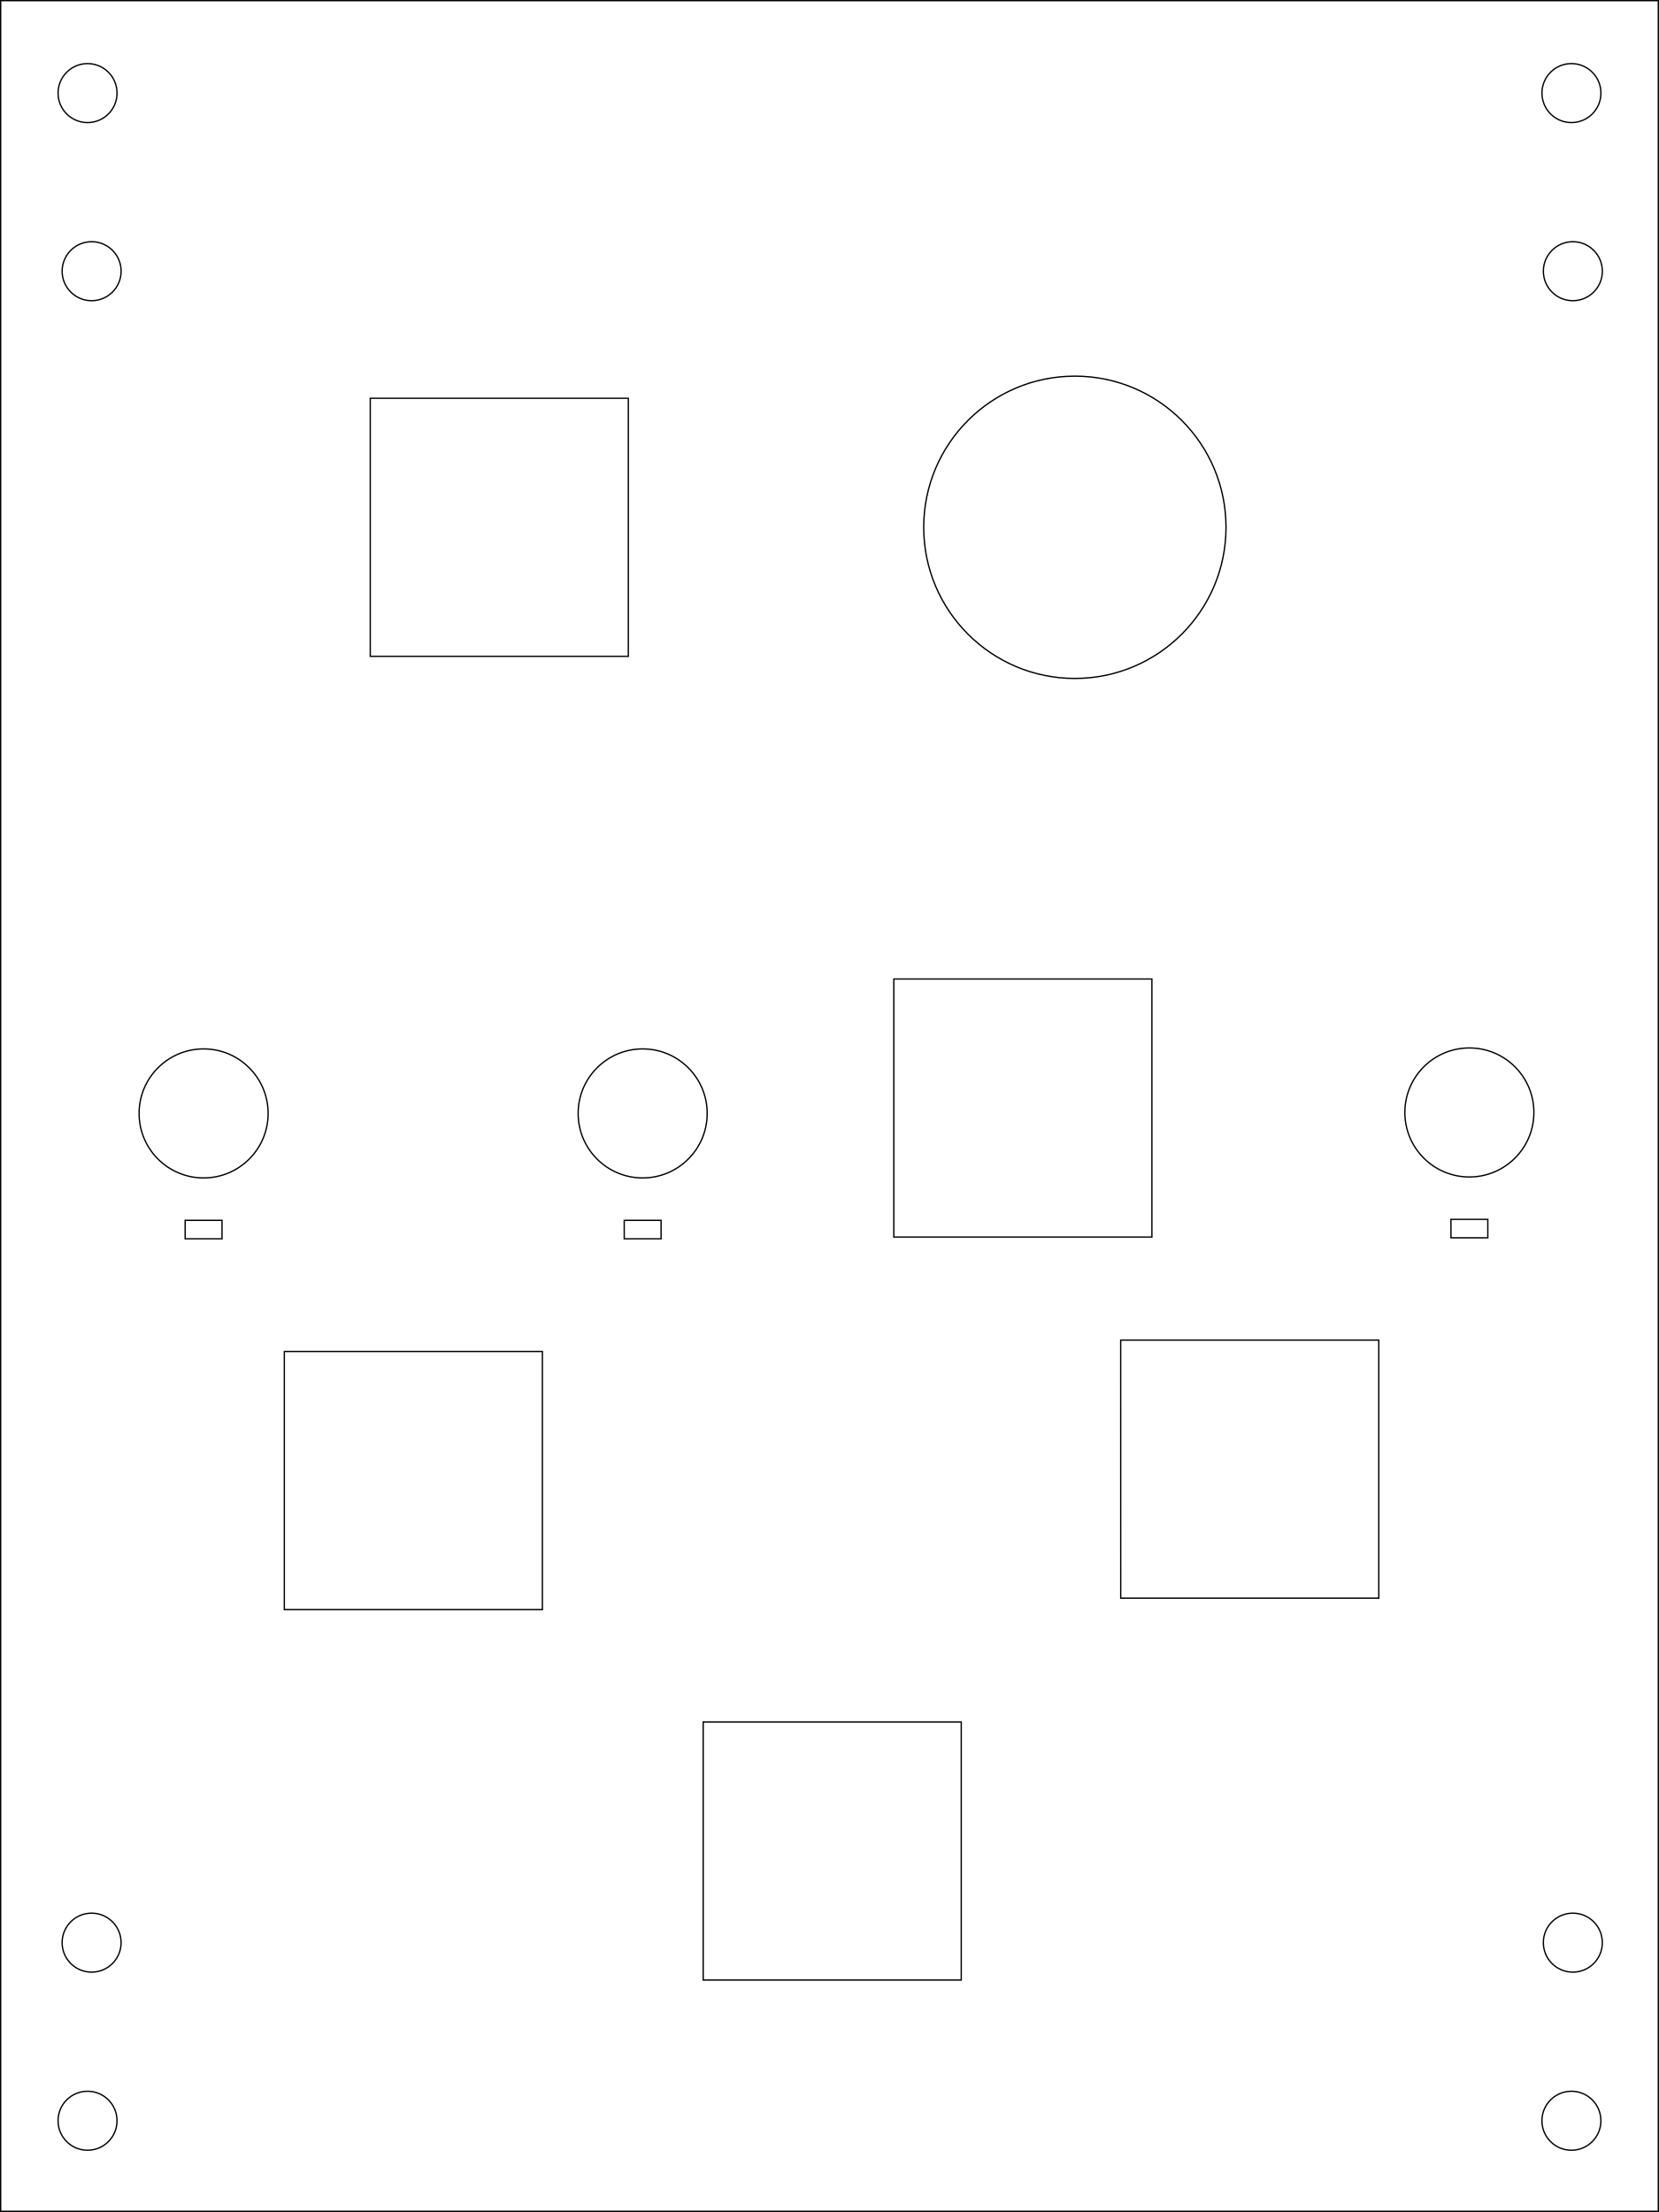
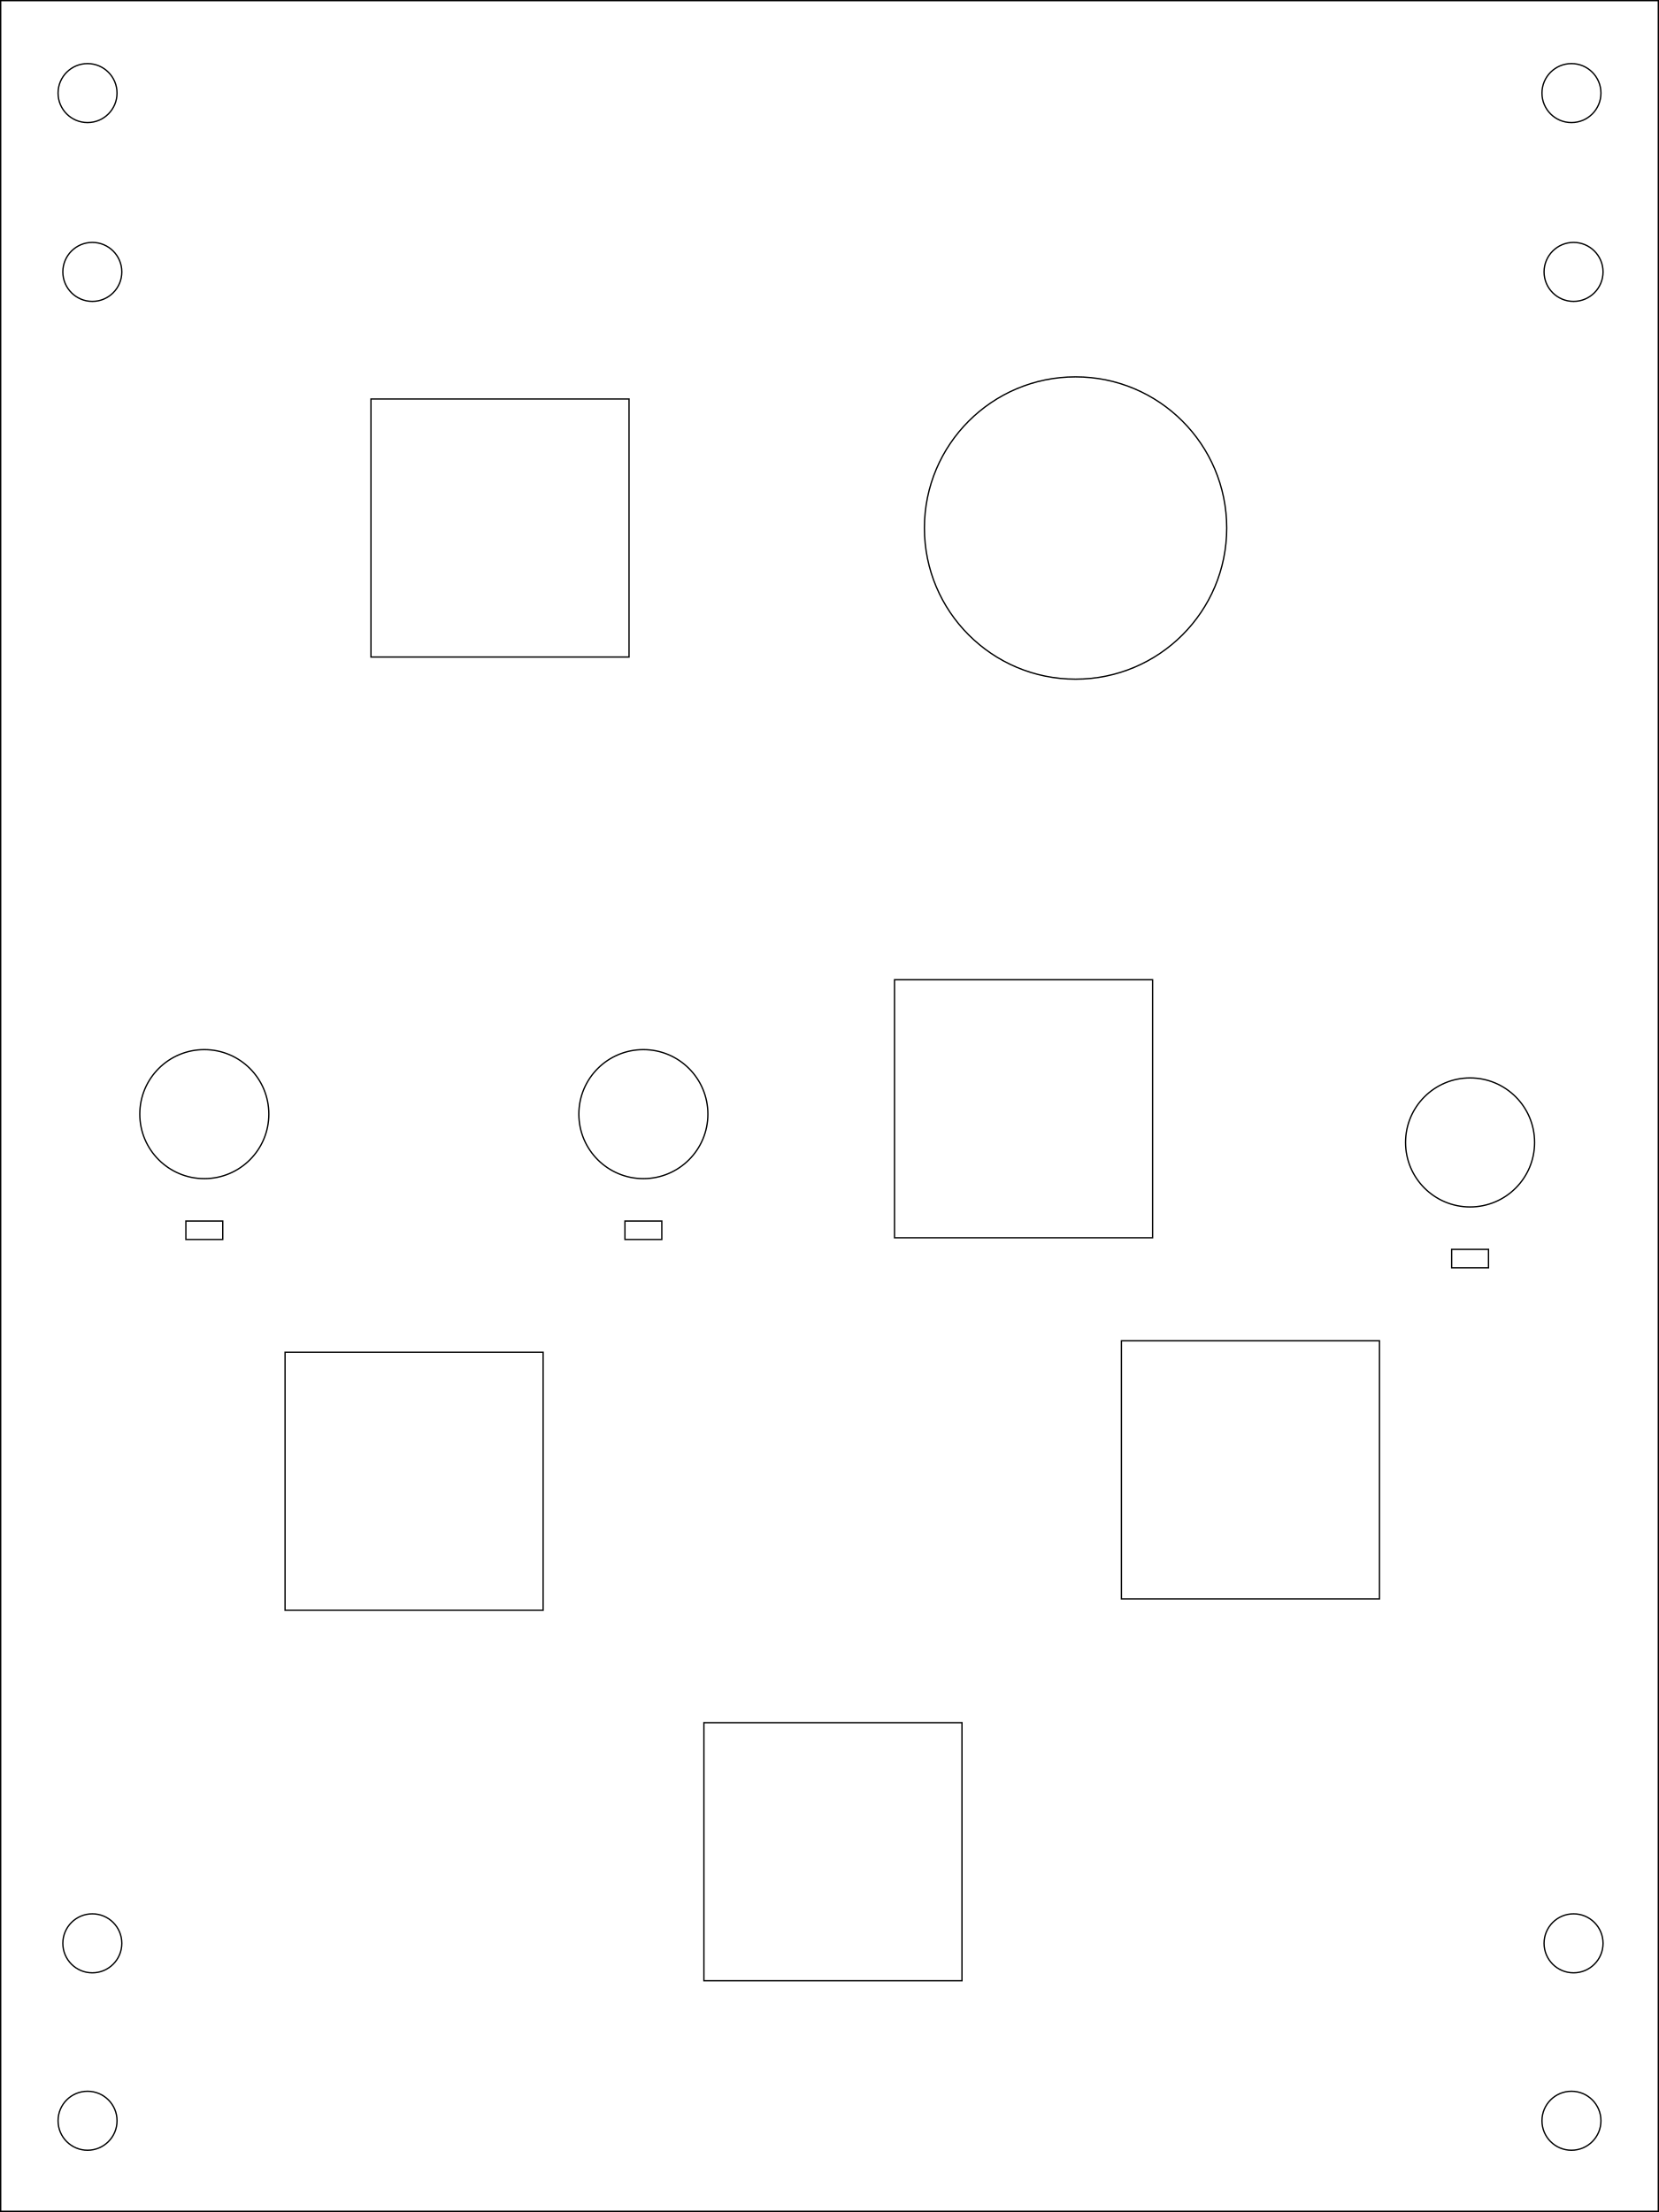
- <svg xmlns="http://www.w3.org/2000/svg" width="90mm" height="120mm" viewBox="0 0 90 120" version="1.1" id="svg56314">
-   <defs id="defs56311" />
-   <g id="layer1" transform="translate(73.34075,-105.9963)">
-     <path id="rect11527" style="display:inline;fill:none;fill-opacity:1;stroke:#000000;stroke-width:0.072;stroke-linecap:round;stroke-miterlimit:4;stroke-dasharray:none" d="M -73.305,106.032 V 225.96 H 16.623 V 106.032 Z m 4.714,3.414 c 0.884,5e-5 1.6,0.716 1.6,1.6 2.32e-4,0.884 -0.716,1.6 -1.6,1.6 -0.884,2.3e-4 -1.601,-0.716 -1.6,-1.6 5.6e-5,-0.884 0.717,-1.6 1.6,-1.6 z m 80.5,0 c 0.884,5e-5 1.6,0.716 1.6,1.6 2.32e-4,0.884 -0.716,1.6 -1.6,1.6 -0.884,-5e-5 -1.6,-0.717 -1.6,-1.6 5.5e-5,-0.884 0.716,-1.6 1.6,-1.6 z m -80.279,9.663 c 0.884,5e-5 1.6,0.716 1.6,1.6 -5e-5,0.884 -0.716,1.6 -1.6,1.6 -0.884,-5e-5 -1.6,-0.716 -1.6,-1.6 5.6e-5,-0.884 0.716,-1.6 1.6,-1.6 z m 80.356,0 c 0.884,5e-5 1.6,0.716 1.6,1.6 -5e-5,0.884 -0.716,1.6 -1.6,1.6 -0.884,2.3e-4 -1.6,-0.716 -1.6,-1.6 5.5e-5,-0.884 0.717,-1.6 1.6,-1.6 z m -27.016,7.293 a 8.2,8.2 0 0 1 8.2,8.2 8.2,8.2 0 0 1 -8.2,8.2 8.2,8.2 0 0 1 -8.2,-8.2 8.2,8.2 0 0 1 8.2,-8.2 z m -38.224,1.2 h 14 v 14 h -14 z m 28.403,31.505 h 14 v 14 h -14 z m 31.223,3.74 a 3.5,3.5 0 0 1 3.5,3.5 3.5,3.5 0 0 1 -3.5,3.5 3.5,3.5 0 0 1 -3.5,-3.5 3.5,3.5 0 0 1 3.5,-3.5 z m -68.667,0.052 c 1.933,2.6e-4 3.499,1.567 3.5,3.5 2.8e-5,1.933 -1.567,3.5 -3.5,3.5 -1.933,2e-5 -3.5,-1.567 -3.5,-3.5 2.65e-4,-1.933 1.567,-3.5 3.5,-3.5 z m 23.819,0 c 1.933,-2e-5 3.5,1.567 3.5,3.5 2.8e-5,1.933 -1.567,3.5 -3.5,3.5 -1.933,2e-5 -3.5,-1.567 -3.5,-3.5 2.65e-4,-1.933 1.567,-3.5 3.5,-3.5 z m 43.848,9.248 h 2 v 1 H 5.373 Z m -68.668,0.052 h 2 v 1 h -2 z m 23.819,0 h 2 v 1 h -2 z m 26.933,6.496 H 1.458 v 14 h -14 z m -45.372,0.621 h 14 v 14 h -14 z m 22.723,20.097 h 14 v 14 h -14 z m -33.178,10.371 c 0.884,5e-5 1.6,0.716 1.6,1.6 -5.5e-5,0.884 -0.716,1.6 -1.6,1.6 -0.884,-5e-5 -1.6,-0.716 -1.6,-1.6 5e-5,-0.884 0.716,-1.6 1.6,-1.6 z m 80.356,0 c 0.884,5e-5 1.6,0.716 1.6,1.6 -5.5e-5,0.884 -0.716,1.6 -1.6,1.6 -0.884,2.3e-4 -1.6,-0.716 -1.6,-1.6 5e-5,-0.884 0.717,-1.6 1.6,-1.6 z m -80.577,9.662 c 0.884,5e-5 1.6,0.716 1.6,1.6 -5.5e-5,0.884 -0.716,1.6 -1.6,1.6 -0.884,2.3e-4 -1.6,-0.716 -1.6,-1.6 5e-5,-0.884 0.717,-1.6 1.6,-1.6 z m 80.5,0 c 0.884,5e-5 1.6,0.716 1.6,1.6 -5.5e-5,0.884 -0.716,1.6 -1.6,1.6 -0.884,-5e-5 -1.6,-0.716 -1.6,-1.6 5e-5,-0.884 0.716,-1.6 1.6,-1.6 z" />
+ <svg xmlns="http://www.w3.org/2000/svg" width="90mm" height="120mm" viewBox="0 0 90 120" version="1.1" id="svg21411">
+   <defs id="defs21408" />
+   <g id="layer1" transform="translate(-1.4879915e-4,-1.5529915e-4)">
+     <path id="rect11527" style="display:inline;fill:none;fill-opacity:1;stroke:#000000;stroke-width:0.072;stroke-linecap:round;stroke-miterlimit:4;stroke-dasharray:none" d="M 0.036,0.036 V 119.964 H 89.964 V 0.036 Z M 4.75,3.45 A 1.6,1.6 0 0 1 6.349,5.05 1.6,1.6 0 0 1 4.75,6.65 1.6,1.6 0 0 1 3.15,5.05 1.6,1.6 0 0 1 4.75,3.45 Z m 80.501,0 a 1.6,1.6 0 0 1 1.6,1.6 1.6,1.6 0 0 1 -1.6,1.6 1.6,1.6 0 0 1 -1.6,-1.6 1.6,1.6 0 0 1 1.6,-1.6 z M 5.009,13.151 a 1.6,1.6 0 0 1 1.6,1.6 1.6,1.6 0 0 1 -1.6,1.6 1.6,1.6 0 0 1 -1.6,-1.6 1.6,1.6 0 0 1 1.6,-1.6 z m 80.356,0 a 1.6,1.6 0 0 1 1.6,1.6 1.6,1.6 0 0 1 -1.6,1.6 1.6,1.6 0 0 1 -1.6,-1.6 1.6,1.6 0 0 1 1.6,-1.6 z m -27.016,7.294 a 8.2,8.2 0 0 1 8.2,8.2 8.2,8.2 0 0 1 -8.2,8.2 8.2,8.2 0 0 1 -8.2,-8.2 8.2,8.2 0 0 1 8.2,-8.2 z M 20.125,21.645 H 34.125 V 35.644 H 20.125 Z M 48.528,53.15 H 62.528 V 67.149 H 48.528 Z m -37.444,3.791 a 3.5,3.5 0 0 1 3.5,3.5 3.5,3.5 0 0 1 -3.5,3.5 3.5,3.5 0 0 1 -3.5,-3.5 3.5,3.5 0 0 1 3.5,-3.5 z m 23.819,0 a 3.5,3.5 0 0 1 3.5,3.5 3.5,3.5 0 0 1 -3.5,3.5 3.5,3.5 0 0 1 -3.5,-3.5 3.5,3.5 0 0 1 3.5,-3.5 z m 44.848,1.536 a 3.5,3.5 0 0 1 3.5,3.5 3.5,3.5 0 0 1 -3.5,3.5 3.5,3.5 0 0 1 -3.5,-3.5 3.5,3.5 0 0 1 3.5,-3.5 z m -69.667,7.764 h 2 v 1 h -2 z m 23.819,0 h 2 v 1 h -2 z m 44.848,1.536 h 2 v 1 h -2 z m -17.915,4.96 h 14 v 14 h -14 z m -45.371,0.62 H 29.464 V 87.357 H 15.465 Z m 22.722,20.097 h 14 v 14 H 38.187 Z M 5.009,103.825 a 1.6,1.6 0 0 1 1.6,1.6 1.6,1.6 0 0 1 -1.6,1.6 1.6,1.6 0 0 1 -1.6,-1.6 1.6,1.6 0 0 1 1.6,-1.6 z m 80.356,0 a 1.6,1.6 0 0 1 1.6,1.6 1.6,1.6 0 0 1 -1.6,1.6 1.6,1.6 0 0 1 -1.6,-1.6 1.6,1.6 0 0 1 1.6,-1.6 z m -80.615,9.625 a 1.6,1.6 0 0 1 1.6,1.6 1.6,1.6 0 0 1 -1.6,1.6 1.6,1.6 0 0 1 -1.6,-1.6 1.6,1.6 0 0 1 1.6,-1.6 z m 80.501,0 a 1.6,1.6 0 0 1 1.6,1.6 1.6,1.6 0 0 1 -1.6,1.6 1.6,1.6 0 0 1 -1.6,-1.6 1.6,1.6 0 0 1 1.6,-1.6 z" />
  </g>
</svg>
